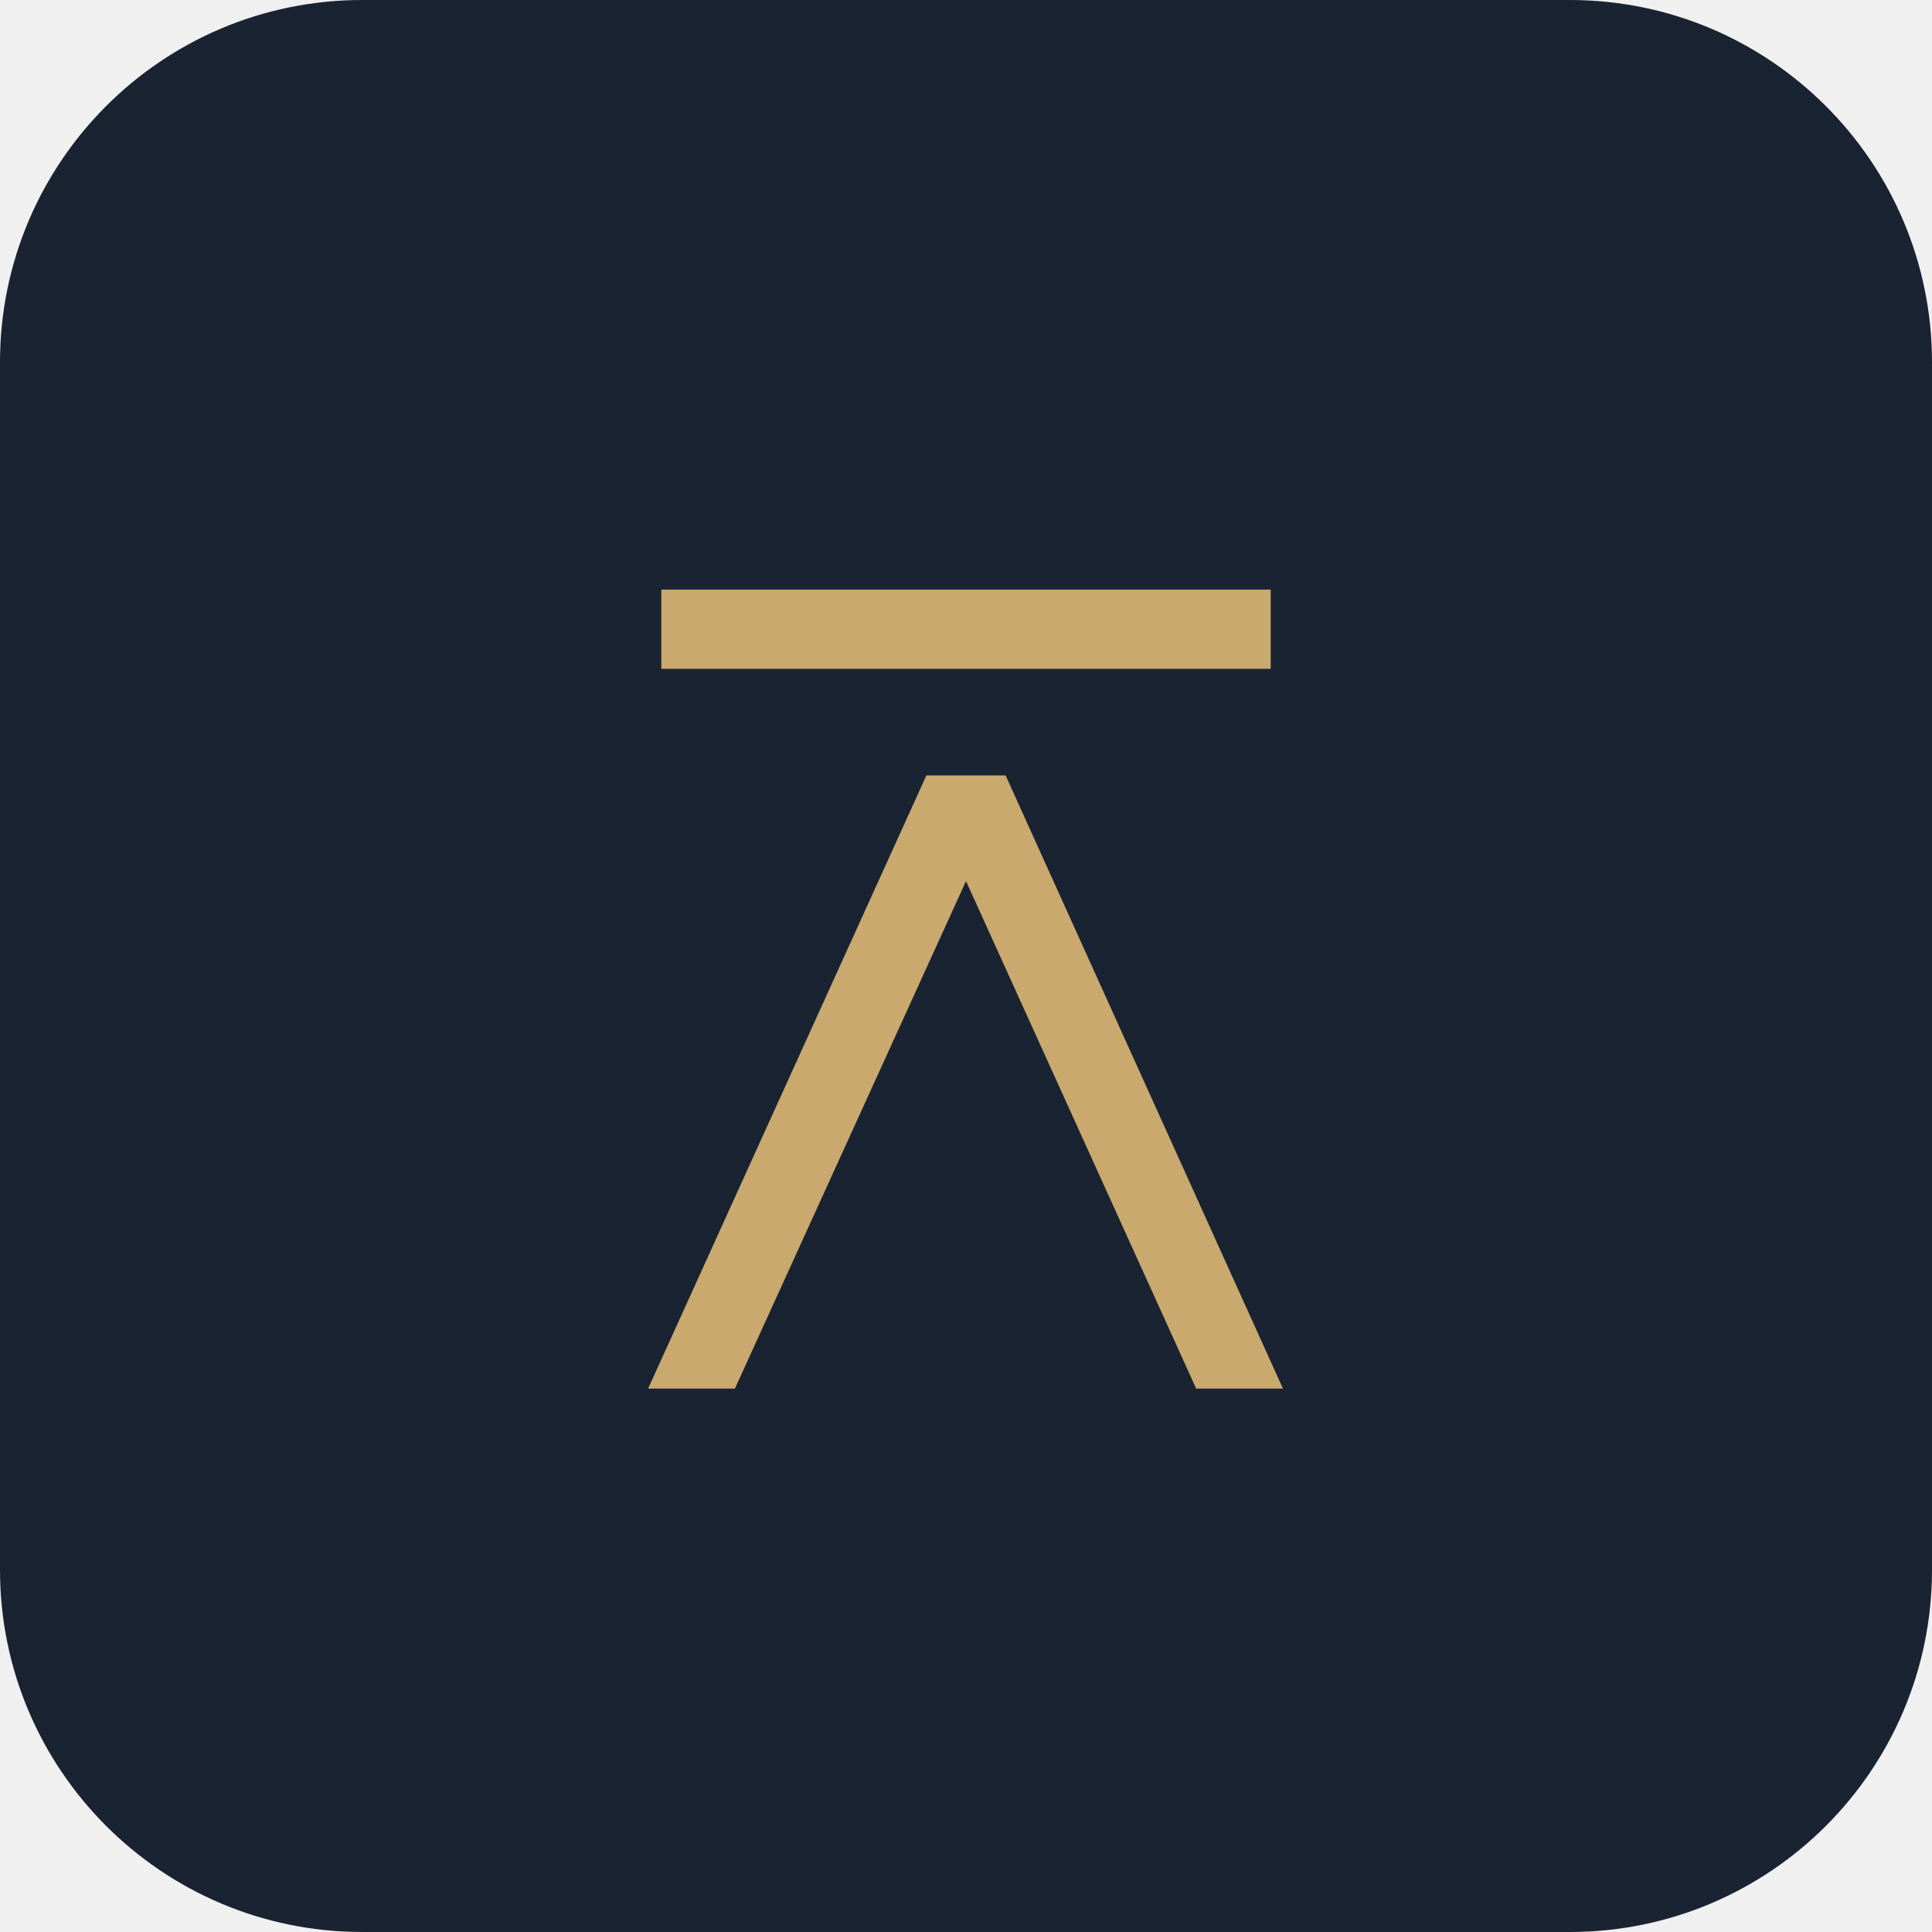
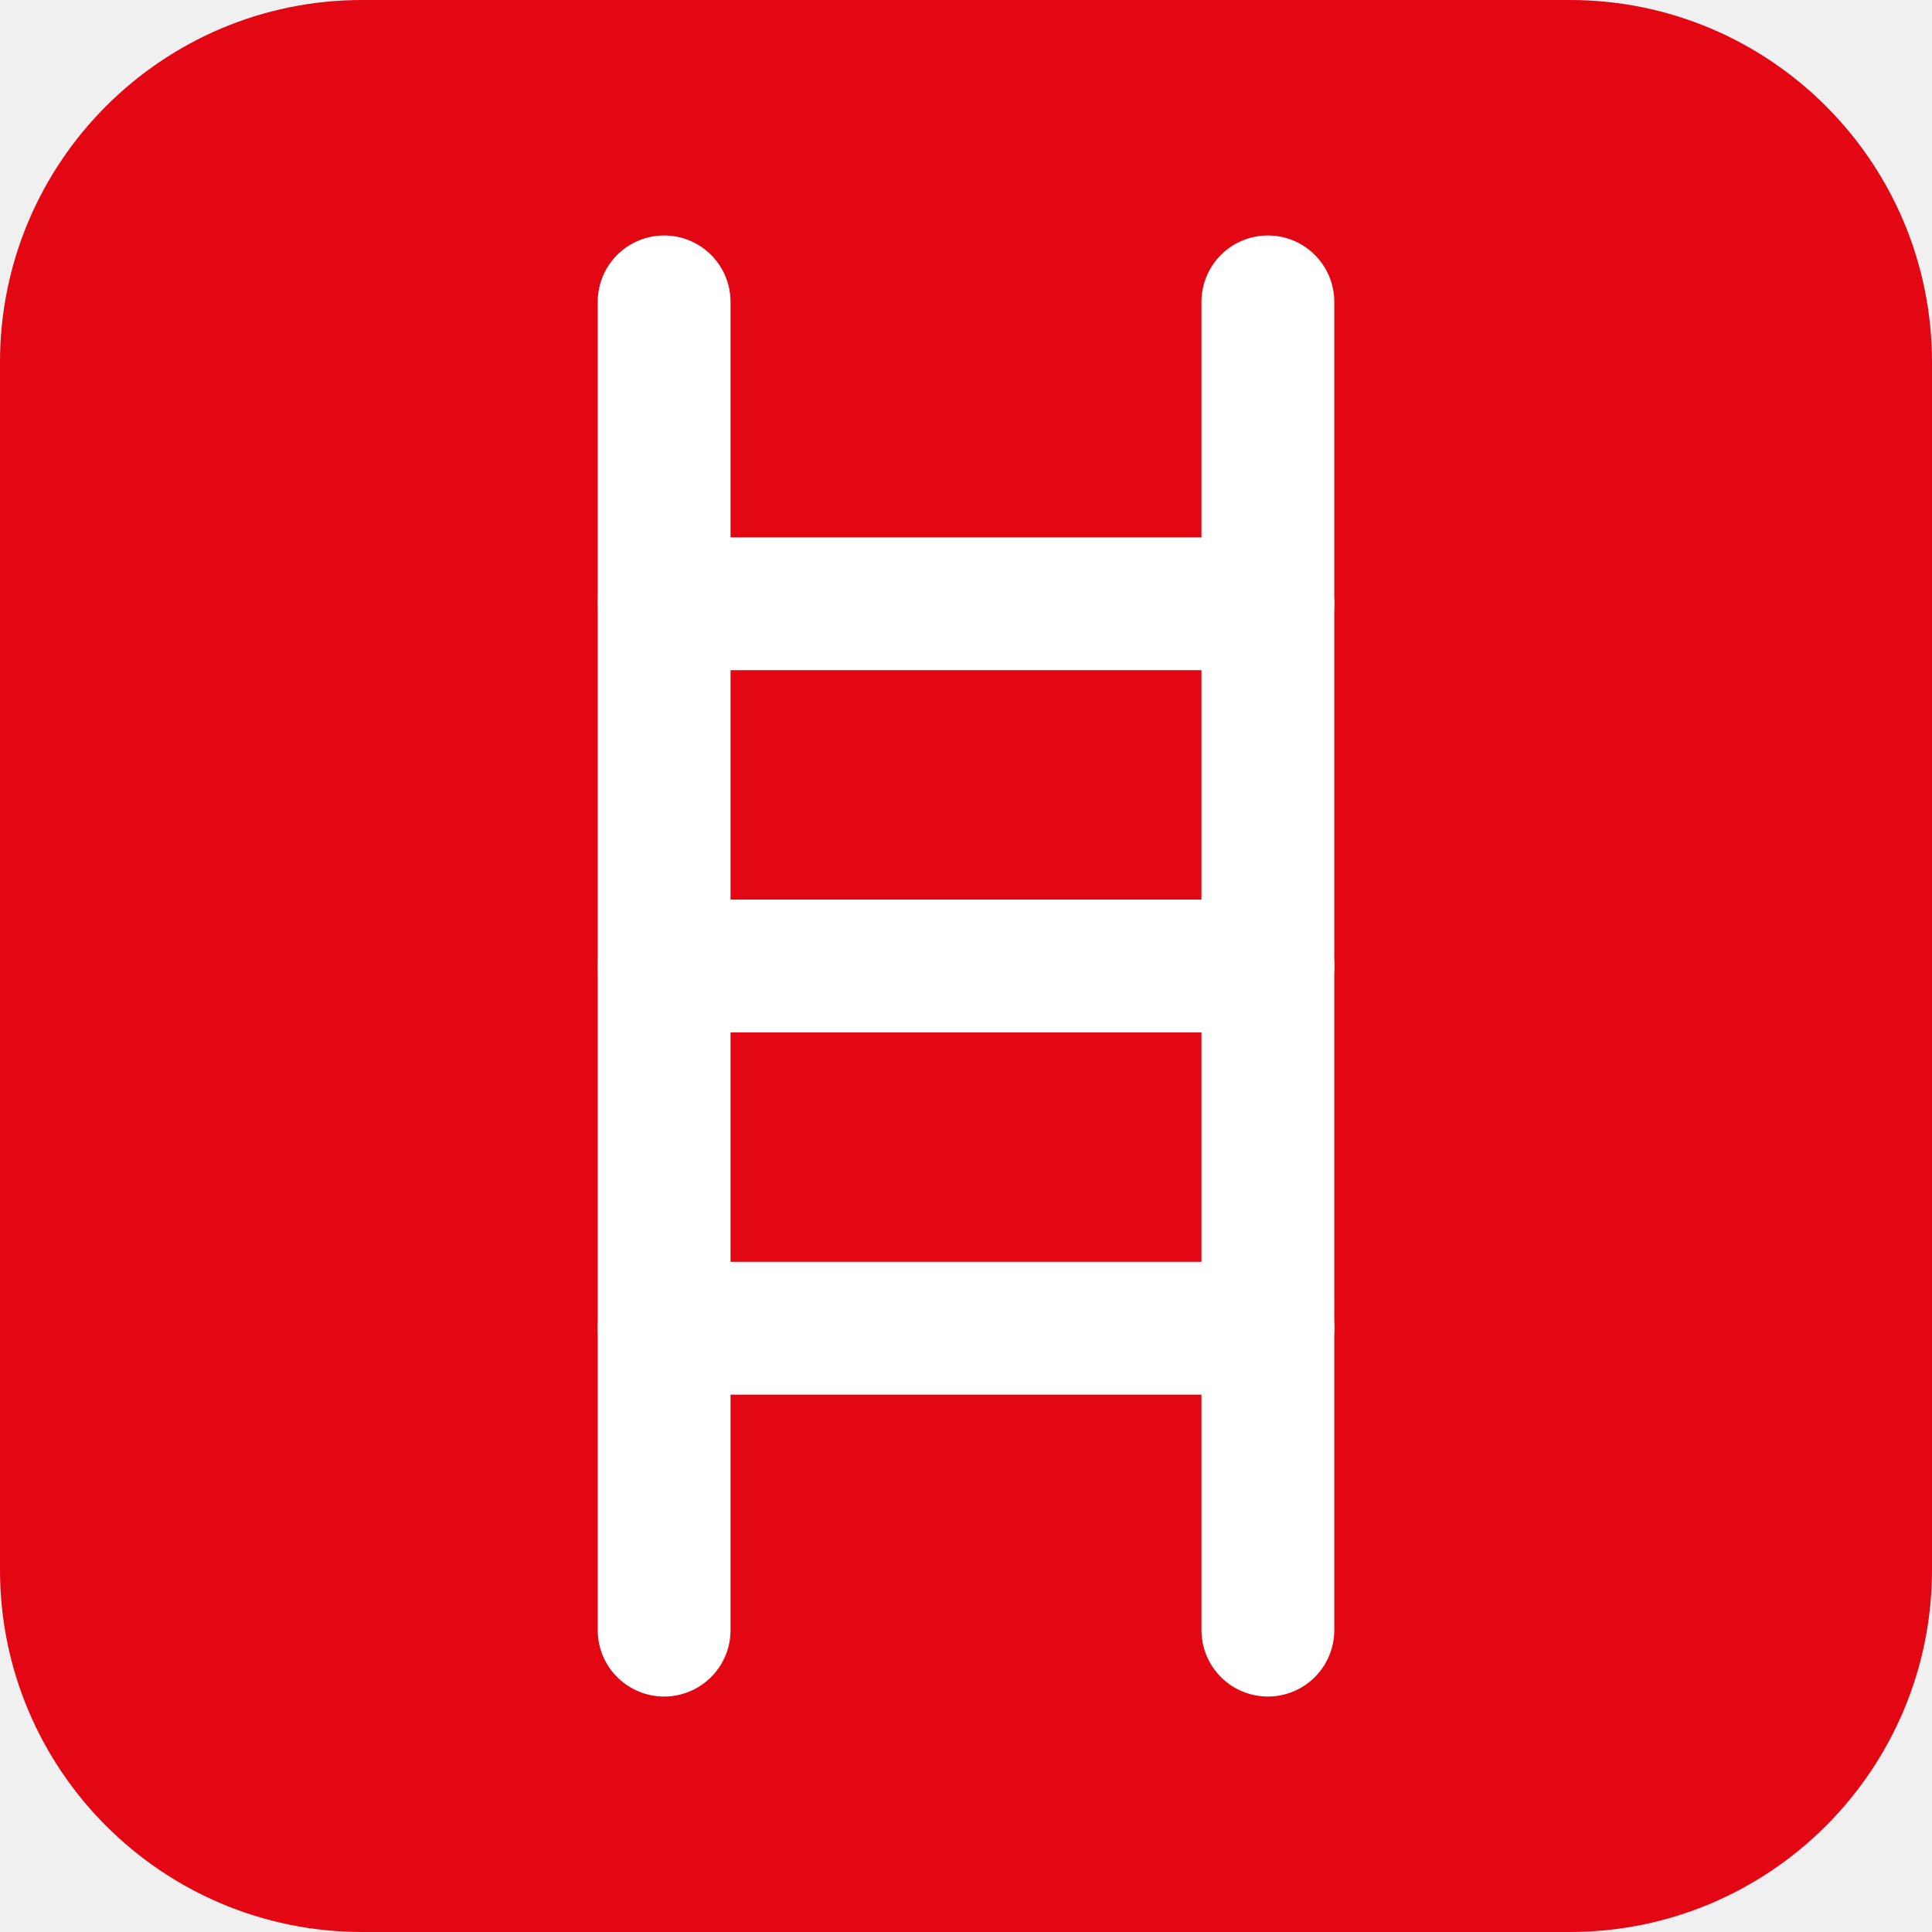
<svg xmlns="http://www.w3.org/2000/svg" viewBox="0 0 32 32">
-   <rect width="32" height="32" rx="6" fill="#1a2332" />
-   <text x="16" y="23" text-anchor="middle" font-size="20" fill="#c9a96e">⊼</text>
+   <rect width="32" height="32" rx="6" fill="#E30613" />
+   <g stroke="#ffffff" stroke-width="2.2" stroke-linecap="round">
+     <line x1="11" y1="5" x2="11" y2="27" />
+     <line x1="21" y1="5" x2="21" y2="27" />
+     <line x1="11" y1="10" x2="21" y2="10" />
+     <line x1="11" y1="16" x2="21" y2="16" />
+     <line x1="11" y1="22" x2="21" y2="22" />
+   </g>
</svg>
